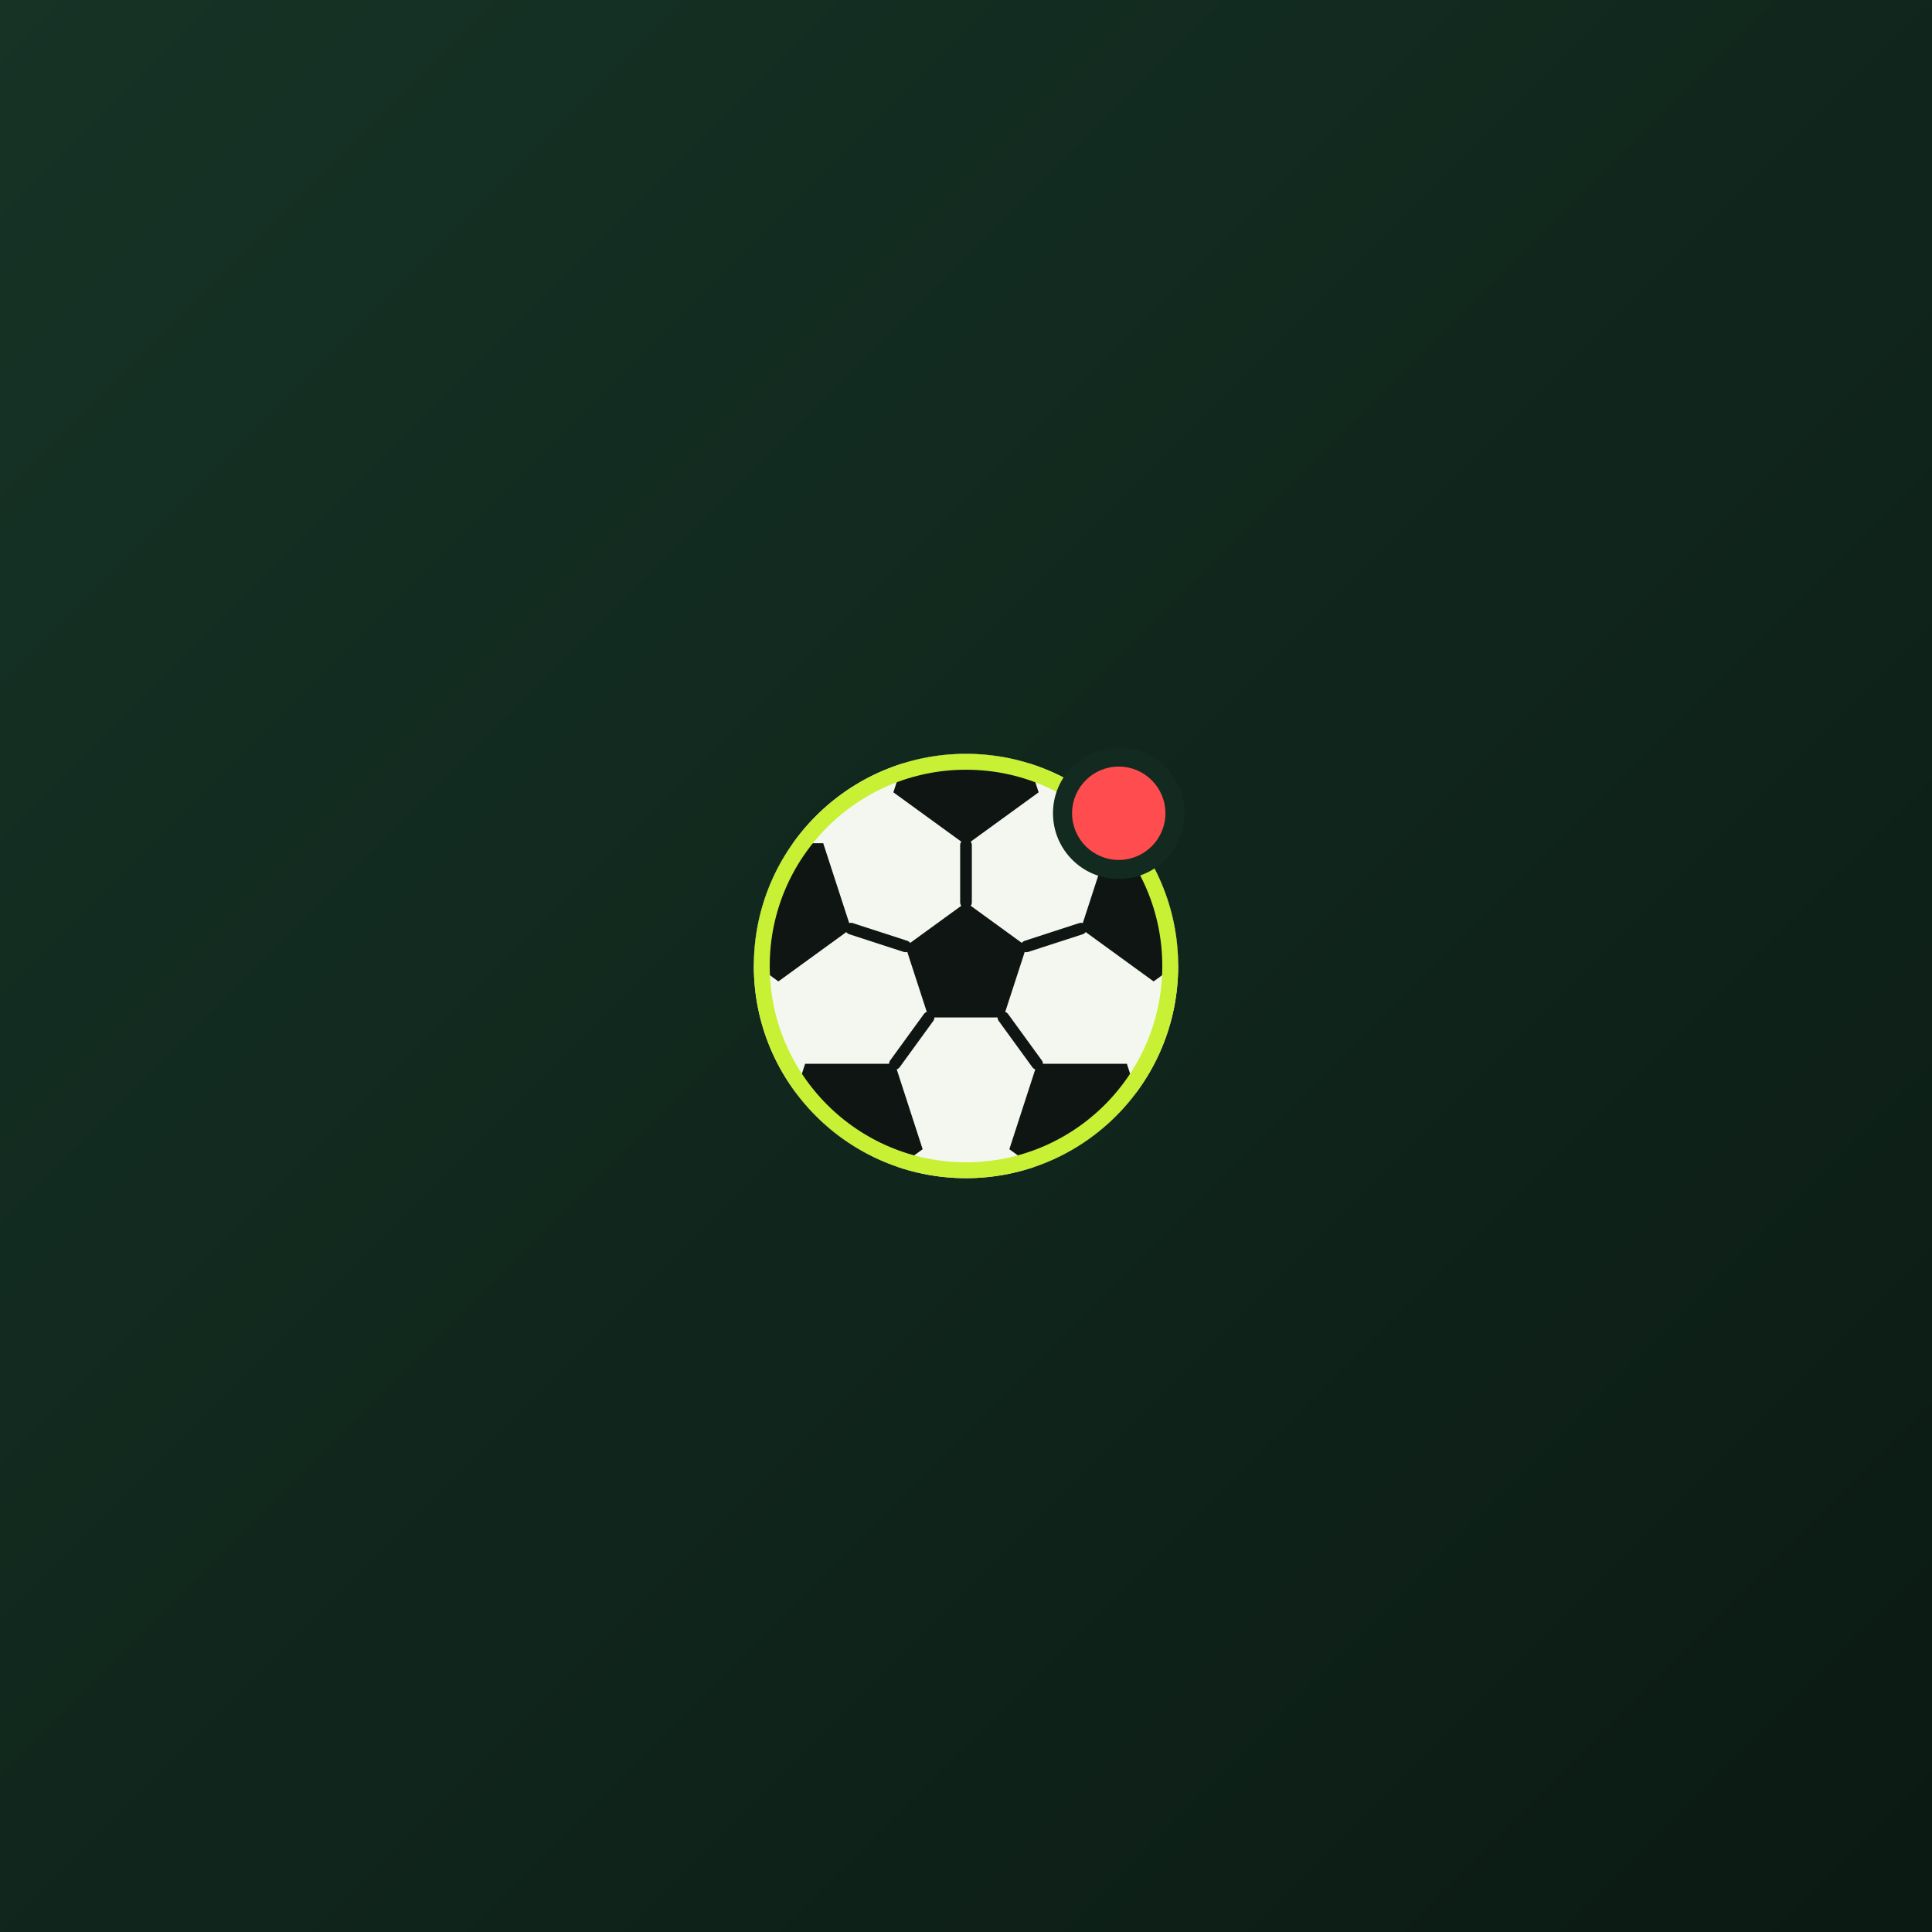
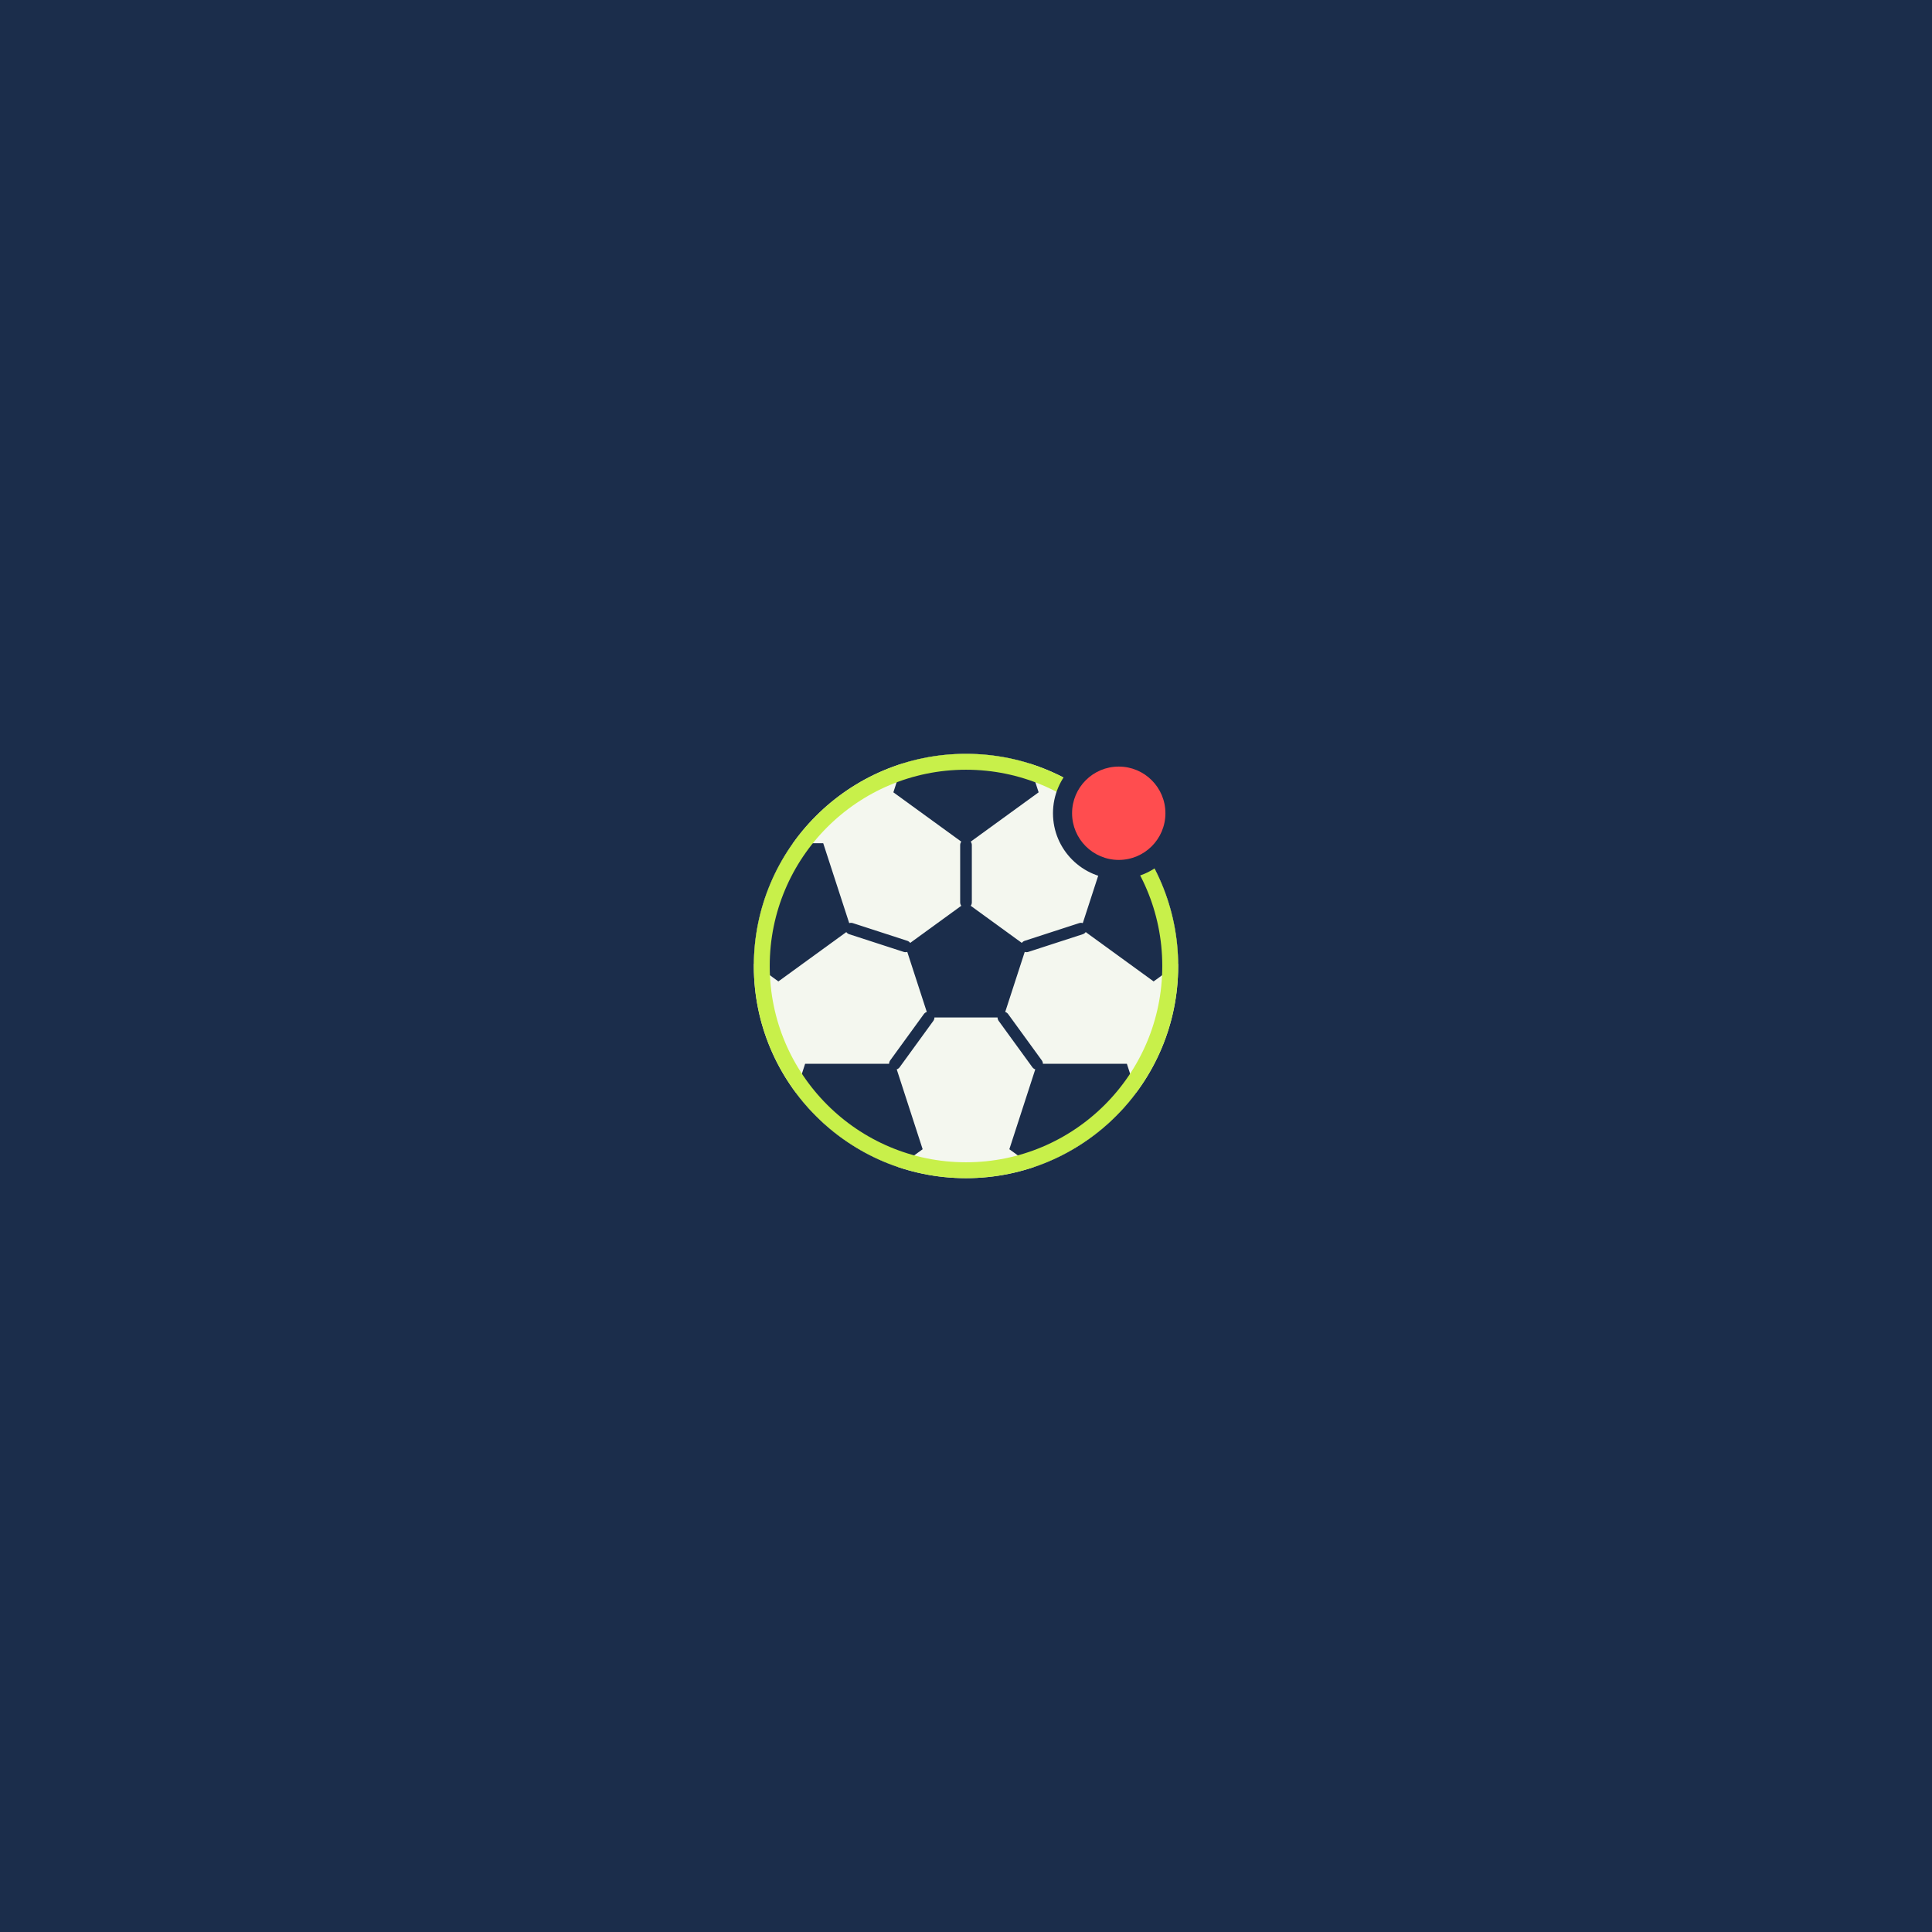
<svg xmlns="http://www.w3.org/2000/svg" viewBox="0 0 2732 2732" width="2732" height="2732">
-   <defs>
-     <linearGradient id="z" x1="0" y1="0" x2="1" y2="1">
-       <stop offset="0" stop-color="#163326" />
-       <stop offset="1" stop-color="#0b1a13" />
-     </linearGradient>
-   </defs>
-   <rect width="2732" height="2732" fill="url(#z)" />
+   <rect width="2732" height="2732" fill="#1b2d4b" />
  <clipPath id="kg">
    <circle cx="1366" cy="1366" r="300" />
  </clipPath>
  <circle cx="1366" cy="1366" r="300" fill="#f4f7ef" />
  <g clip-path="url(#kg)">
-     <polygon points="1366.0,1276.0 1451.6,1338.2 1418.9,1438.8 1313.1,1438.8 1280.4,1338.2" fill="#0e1512" />
-     <polygon points="1366.0,1195.0 1263.3,1120.4 1302.5,999.6 1429.5,999.6 1468.7,1120.4" fill="#0e1512" />
-     <line x1="1366.0" y1="1276.0" x2="1366.0" y2="1195.0" stroke="#0e1512" stroke-width="16.5" stroke-linecap="round" />
-     <polygon points="1528.6,1313.2 1567.9,1192.4 1694.8,1192.4 1734.1,1313.2 1631.3,1387.8" fill="#0e1512" />
-     <line x1="1451.6" y1="1338.2" x2="1528.6" y2="1313.2" stroke="#0e1512" stroke-width="16.5" stroke-linecap="round" />
-     <polygon points="1466.5,1504.3 1593.5,1504.3 1632.7,1625.1 1530.0,1699.7 1427.3,1625.1" fill="#0e1512" />
-     <line x1="1418.9" y1="1438.8" x2="1466.5" y2="1504.3" stroke="#0e1512" stroke-width="16.5" stroke-linecap="round" />
-     <polygon points="1265.5,1504.3 1304.7,1625.1 1202.0,1699.7 1099.3,1625.1 1138.5,1504.3" fill="#0e1512" />
-     <line x1="1313.1" y1="1438.8" x2="1265.5" y2="1504.3" stroke="#0e1512" stroke-width="16.5" stroke-linecap="round" />
-     <polygon points="1203.4,1313.2 1100.7,1387.8 997.9,1313.2 1037.2,1192.4 1164.1,1192.4" fill="#0e1512" />
-     <line x1="1280.4" y1="1338.2" x2="1203.4" y2="1313.2" stroke="#0e1512" stroke-width="16.5" stroke-linecap="round" />
+     <polygon points="1366.0,1276.0 1451.6,1338.2 1418.9,1438.8 1313.1,1438.8 1280.4,1338.2" fill="#1b2d4b" />
+     <polygon points="1366.0,1195.0 1263.3,1120.4 1302.5,999.6 1429.5,999.6 1468.7,1120.4" fill="#1b2d4b" />
+     <line x1="1366.0" y1="1276.0" x2="1366.0" y2="1195.0" stroke="#1b2d4b" stroke-width="16.5" stroke-linecap="round" />
+     <polygon points="1528.6,1313.2 1567.9,1192.4 1694.8,1192.4 1734.1,1313.2 1631.3,1387.8" fill="#1b2d4b" />
+     <line x1="1451.6" y1="1338.2" x2="1528.6" y2="1313.2" stroke="#1b2d4b" stroke-width="16.5" stroke-linecap="round" />
+     <polygon points="1466.5,1504.3 1593.5,1504.3 1632.7,1625.1 1530.0,1699.7 1427.3,1625.1" fill="#1b2d4b" />
+     <line x1="1418.9" y1="1438.8" x2="1466.5" y2="1504.3" stroke="#1b2d4b" stroke-width="16.5" stroke-linecap="round" />
+     <polygon points="1265.5,1504.3 1304.7,1625.1 1202.0,1699.7 1099.3,1625.1 1138.5,1504.3" fill="#1b2d4b" />
+     <line x1="1313.1" y1="1438.8" x2="1265.5" y2="1504.3" stroke="#1b2d4b" stroke-width="16.5" stroke-linecap="round" />
+     <polygon points="1203.4,1313.2 1100.7,1387.8 997.9,1313.2 1037.2,1192.4 1164.1,1192.4" fill="#1b2d4b" />
+     <line x1="1280.4" y1="1338.2" x2="1203.4" y2="1313.2" stroke="#1b2d4b" stroke-width="16.5" stroke-linecap="round" />
  </g>
-   <circle cx="1366" cy="1366" r="288.8" fill="none" stroke="#c8f135" stroke-width="22.5" />
-   <circle cx="1582.0" cy="1150.0" r="93.0" fill="#122a1f" />
+   <circle cx="1366" cy="1366" r="288.8" fill="none" stroke="#c8f04a" stroke-width="22.5" />
+   <circle cx="1582.0" cy="1150.0" r="93.0" fill="#1b2d4b" />
  <circle cx="1582.0" cy="1150.0" r="66.0" fill="#ff4d4f" />
</svg>
